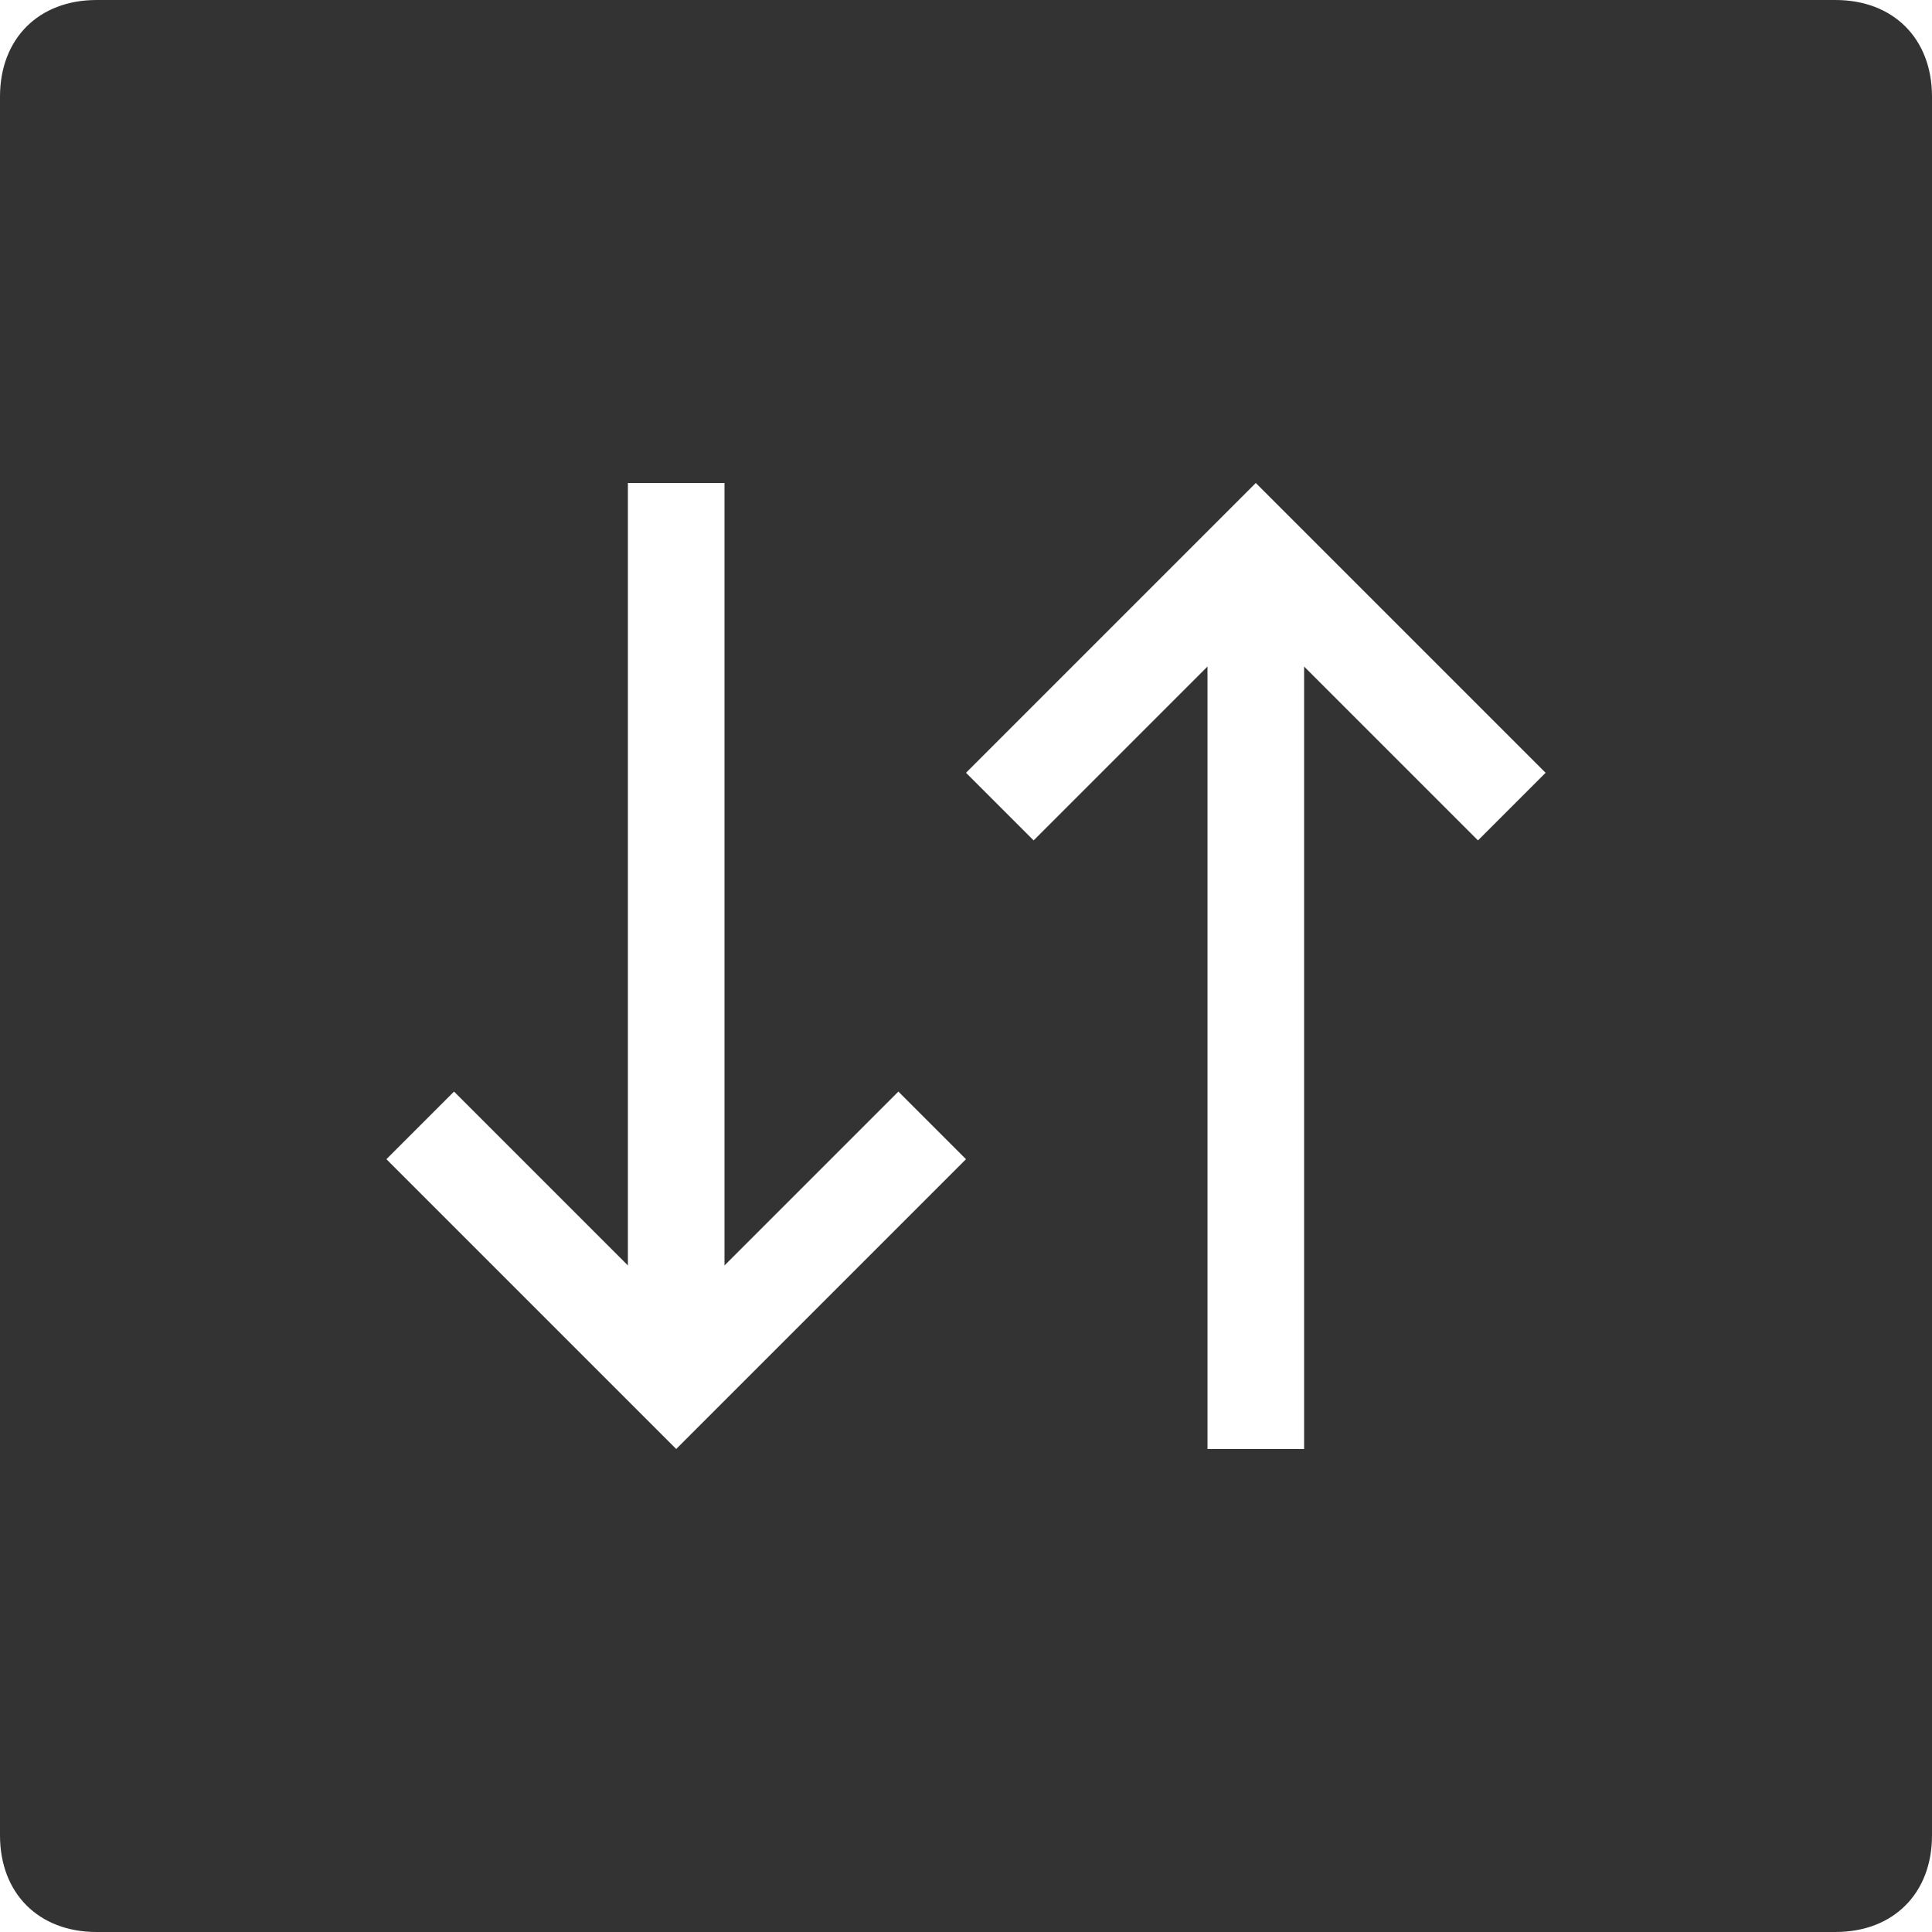
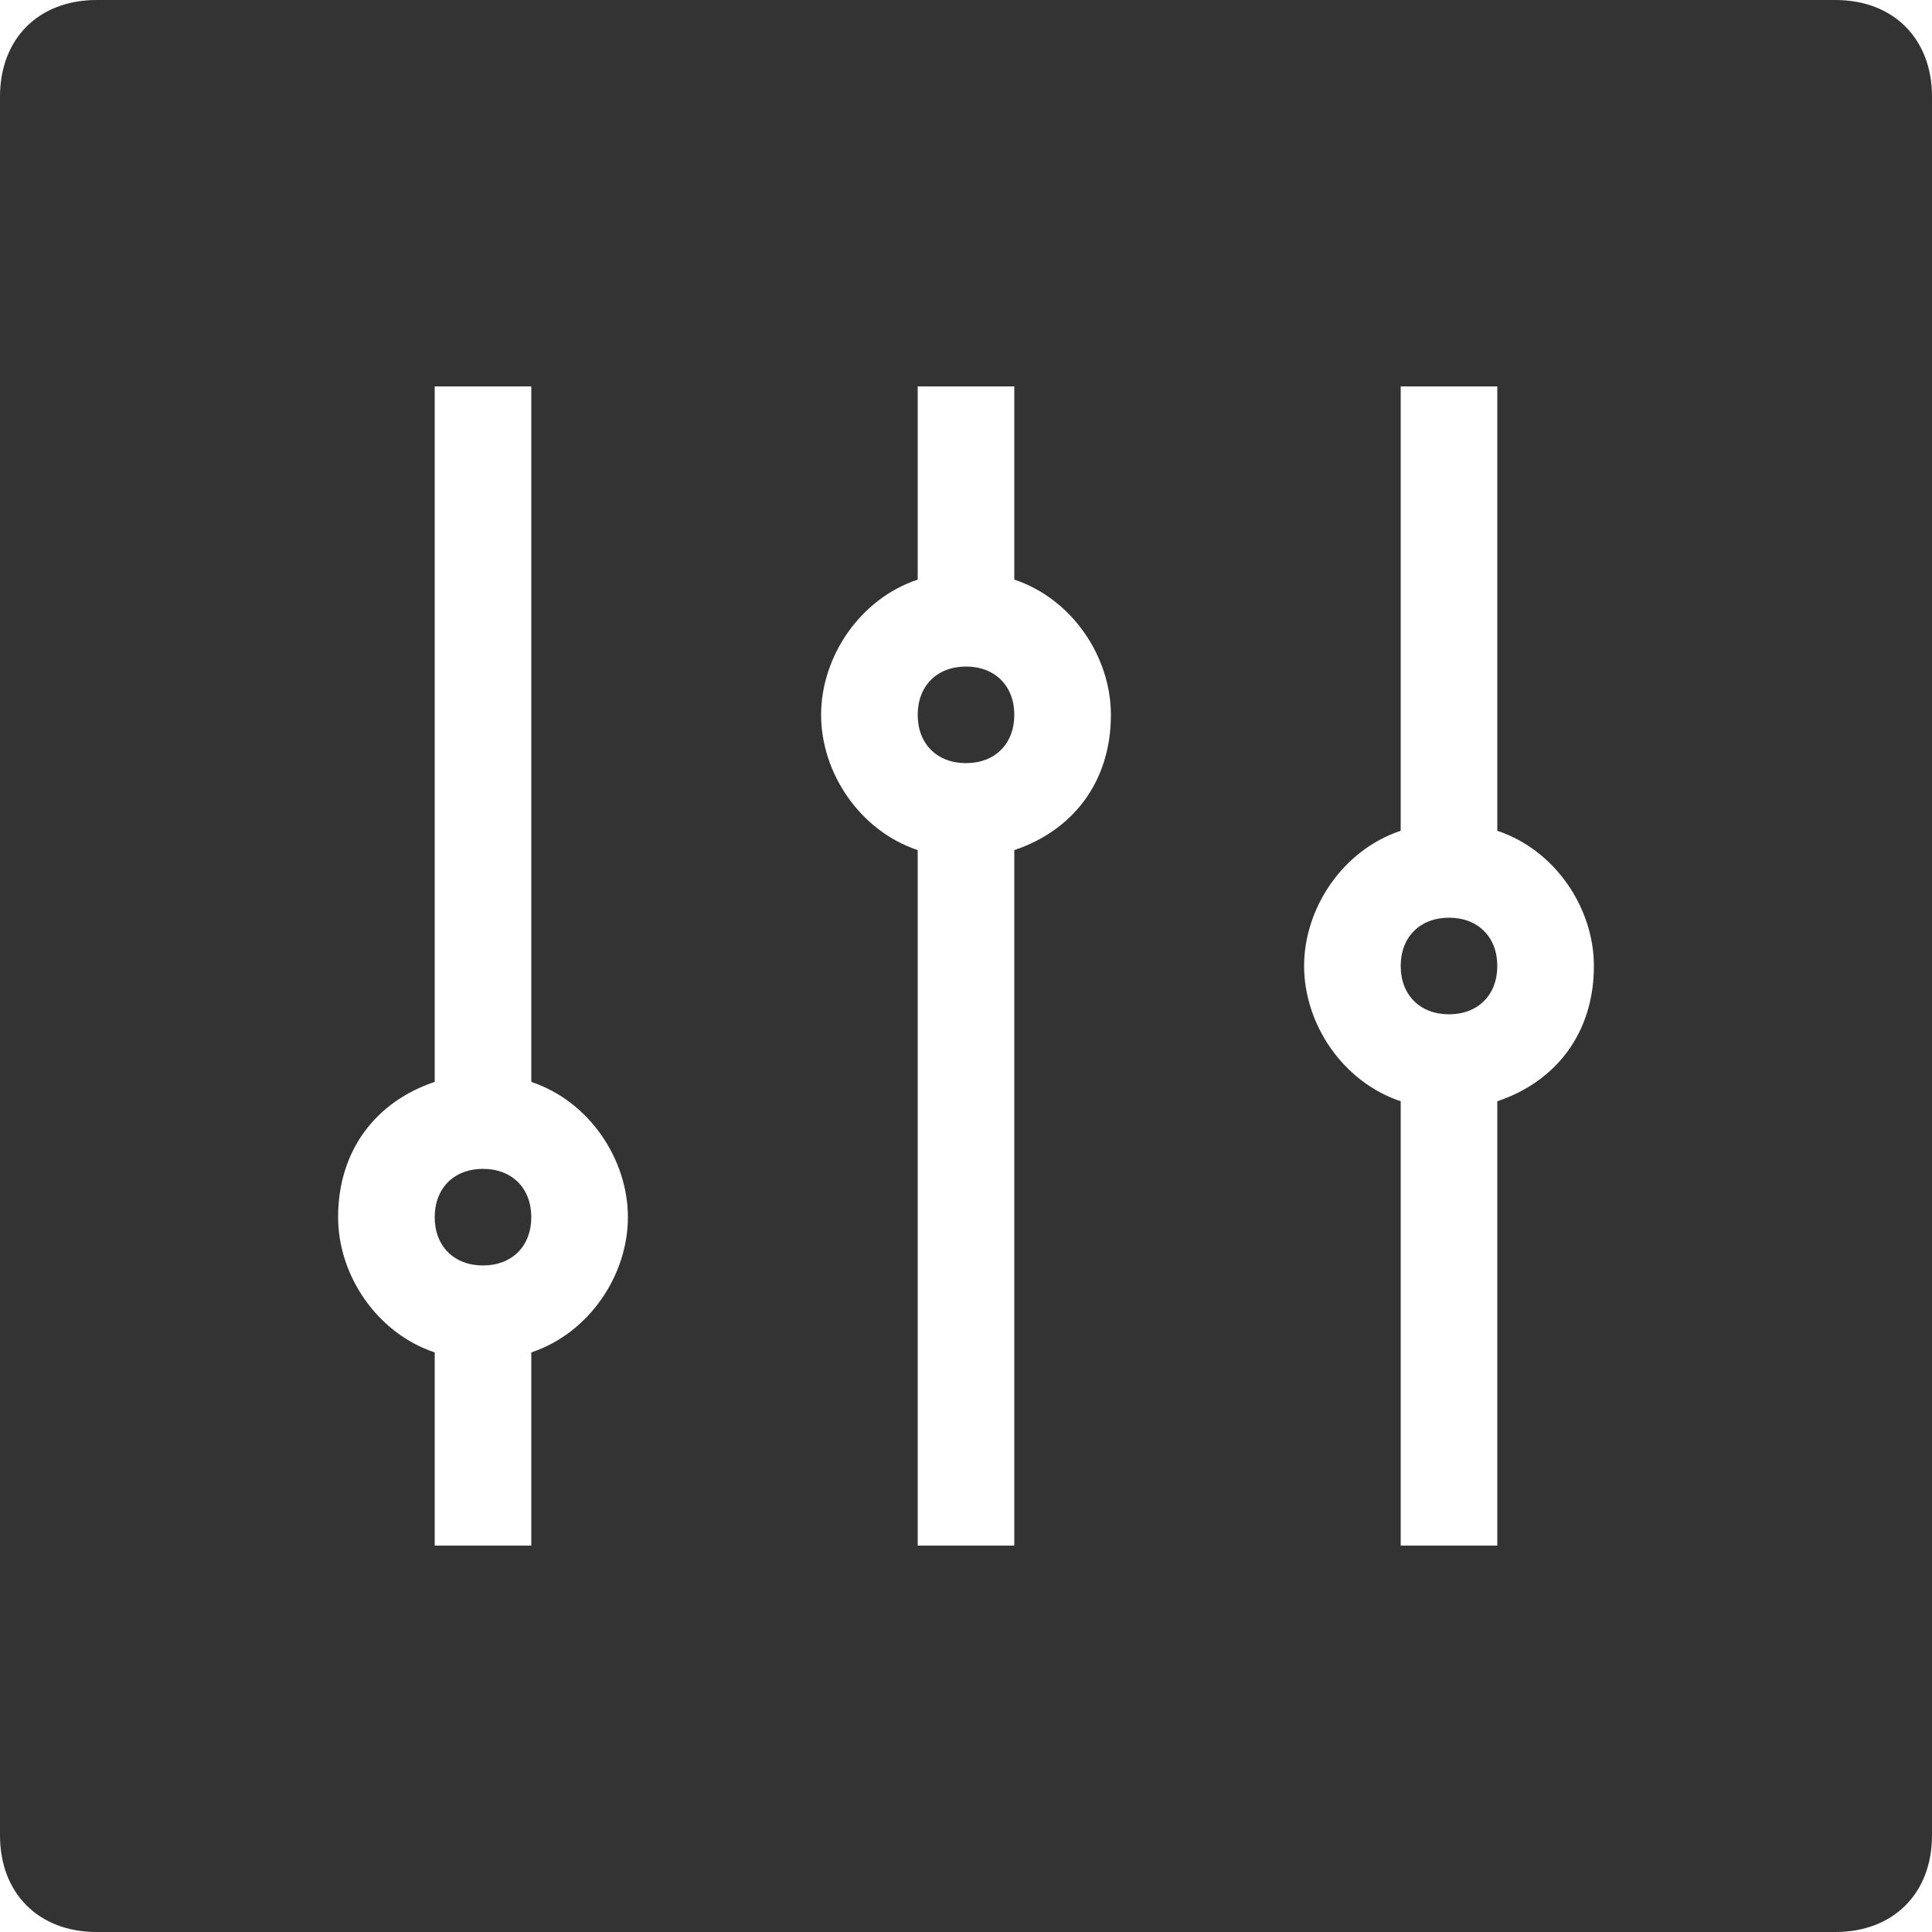
<svg xmlns="http://www.w3.org/2000/svg" version="1.1" id="Layer_1" x="0px" y="0px" viewBox="0 0 20 20" style="enable-background:new 0 0 20 20;" xml:space="preserve">
  <style type="text/css">
- 	.st0{fill-rule:evenodd;clip-rule:evenodd;fill:#333333;}
+ 	.st0{fill:#333333;}
</style>
-   <path class="st0" d="M19,0H1C0.4,0,0,0.4,0,1v18c0,0.6,0.4,1,1,1h18c0.6,0,1-0.4,1-1V1C20,0.4,19.6,0,19,0z M7,15l-3-3l0.7-0.7  l1.8,1.8V5h1v8.1l1.8-1.8L10,12L7,15z M15.3,8.7l-1.8-1.8V15h-1V6.9l-1.8,1.8L10,8l3-3l3,3L15.3,8.7z" />
+   <g>
+     <path class="st0" d="M5,12.1c-0.3,0-0.5,0.2-0.5,0.5c0,0.3,0.2,0.5,0.5,0.5h0c0.3,0,0.5-0.2,0.5-0.5C5.5,12.3,5.3,12.1,5,12.1z" />
+     <path class="st0" d="M15,9.5L15,9.5c-0.3,0-0.5,0.2-0.5,0.5c0,0.3,0.2,0.5,0.5,0.5s0.5-0.2,0.5-0.5C15.5,9.7,15.3,9.5,15,9.5z" />
+     <path class="st0" d="M10,6.9L10,6.9c-0.3,0-0.5,0.2-0.5,0.5c0,0.3,0.2,0.5,0.5,0.5s0.5-0.2,0.5-0.5C10.5,7.1,10.3,6.9,10,6.9z" />
+     <path class="st0" d="M19,0H1C0.4,0,0,0.4,0,1v18c0,0.6,0.4,1,1,1h18c0.6,0,1-0.4,1-1V1C20,0.4,19.6,0,19,0z M5.5,14v2h-1v-2   c-0.6-0.2-1-0.8-1-1.4c0-0.7,0.4-1.2,1-1.4V4h1v7.2c0.6,0.2,1,0.8,1,1.4S6.1,13.8,5.5,14z M10.5,8.8V16h-1V8.8   c-0.6-0.2-1-0.8-1-1.4s0.4-1.2,1-1.4V4h1v2c0.6,0.2,1,0.8,1,1.4C11.5,8.1,11.1,8.6,10.5,8.8z M15.5,11.4V16h-1v-4.6   c-0.6-0.2-1-0.8-1-1.4s0.4-1.2,1-1.4V4h1v4.6c0.6,0.2,1,0.8,1,1.4C16.5,10.7,16.1,11.2,15.5,11.4z" />
+   </g>
</svg>
